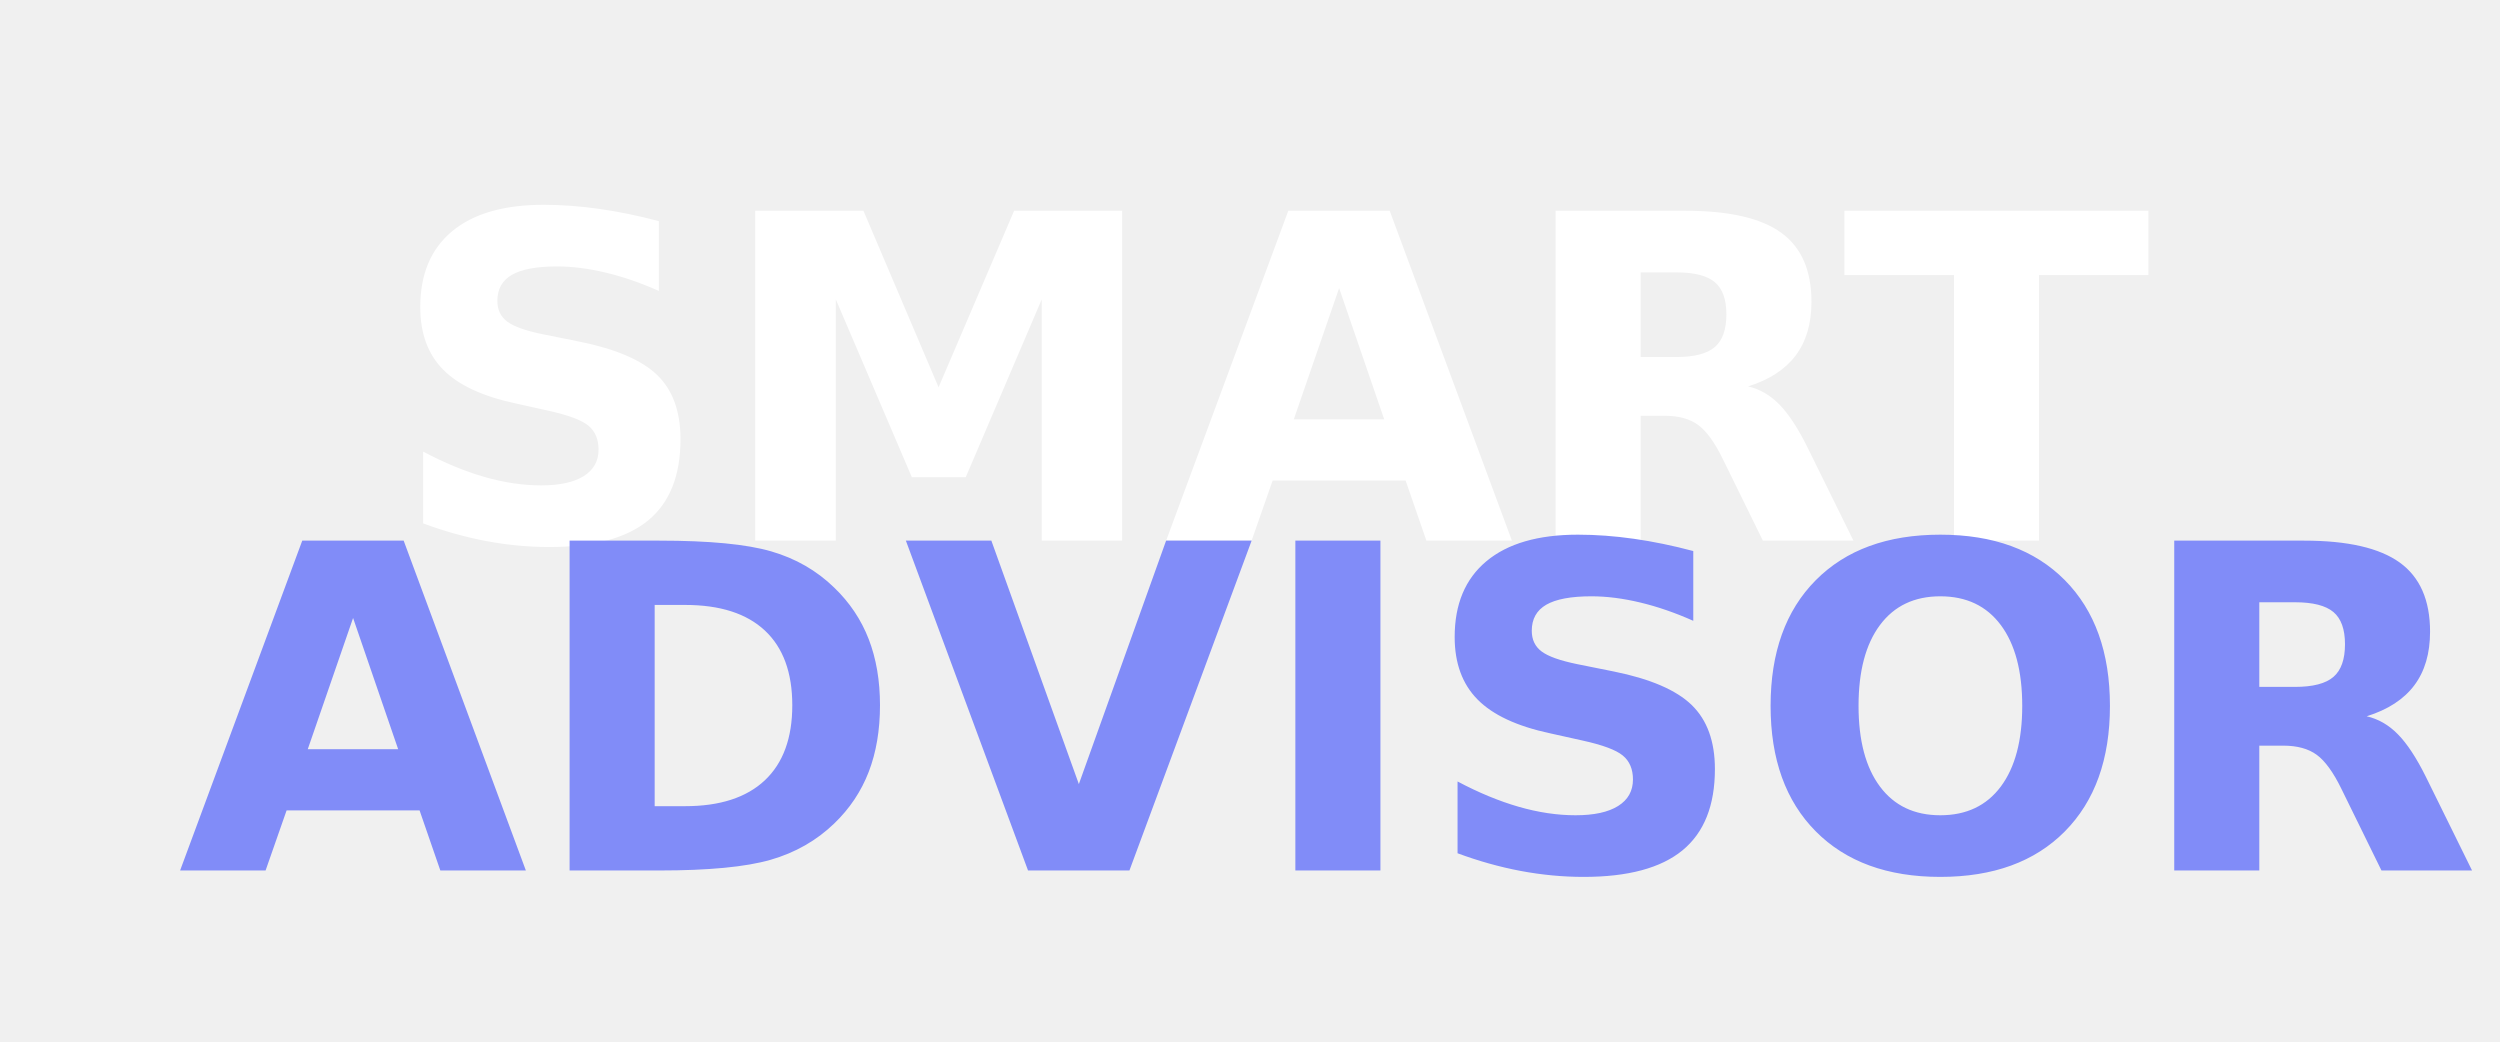
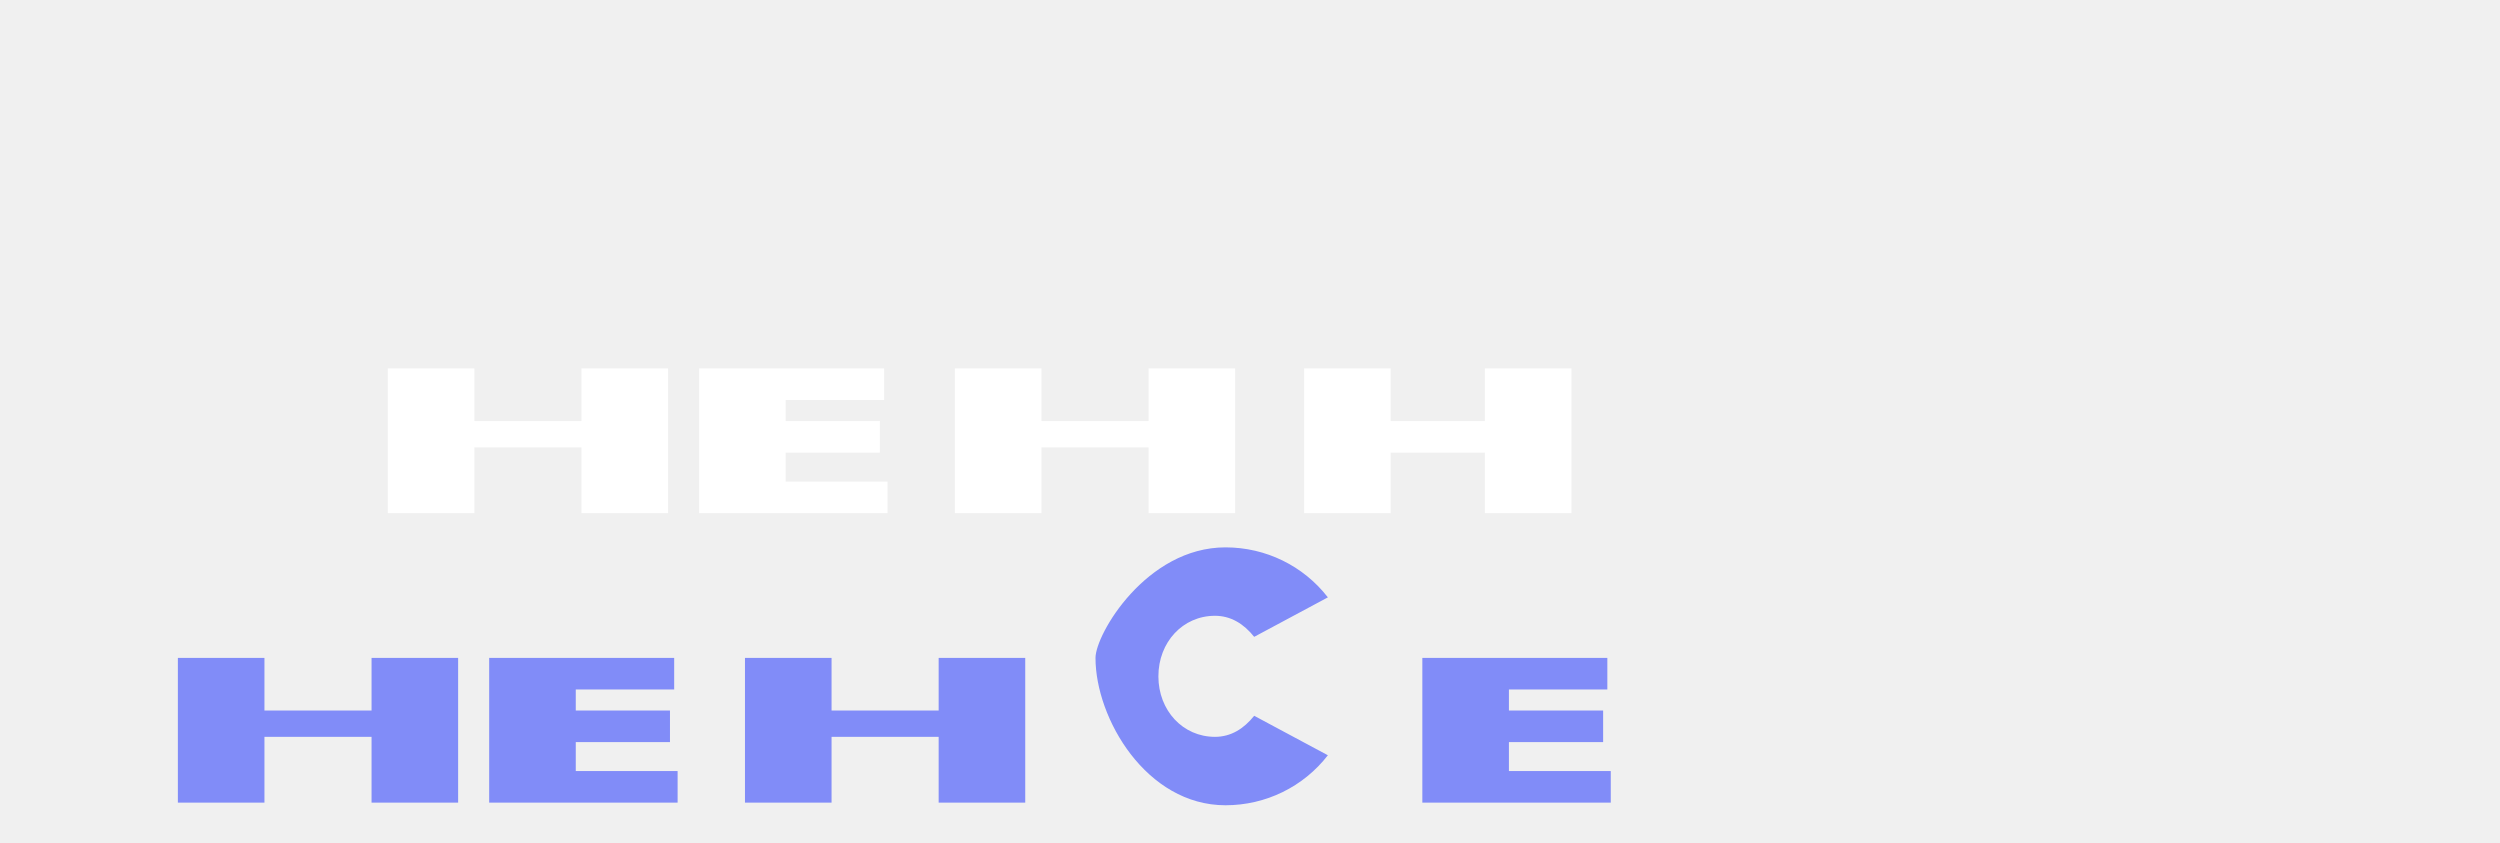
- <svg xmlns="http://www.w3.org/2000/svg" version="1.1" width="4in" height="1.667in" viewBox="100 100 950 320" id="svg5">
-   <defs id="defs1" />
-   <text id="text0" x="247.357" y="267.475" opacity="1" fill="#000000" style="font-weight:700;font-size:171.939px;font-family:'Bitstream Vera Sans';letter-spacing:0px;stroke-width:2.773">
-     <tspan x="247.357" y="267.475" id="tspan2" style="fill:#ffffff;fill-opacity:1;stroke-width:2.773">SMART</tspan>
-   </text>
-   <text id="text6" x="167.593" y="392.828" opacity="1" fill="#000000" style="font-weight:700;font-size:171.939px;font-family:'Bitstream Vera Sans';letter-spacing:0px;stroke-width:2.773">
-     <tspan x="167.593" y="392.828" id="tspan6" style="fill:#818cf8;fill-opacity:1;stroke-width:2.773">ADVISOR</tspan>
-   </text>
+ <svg xmlns="http://www.w3.org/2000/svg" version="1.1" viewBox="100 100 950 320">
+   <g>
+     <path d="M 247.36 240 L 247.36 295 L 280.26 295 L 280.26 270 L 320.96 270 L 320.96 295 L 353.86 295 L 353.86 240 L 320.96 240 L 320.96 260 L 280.26 260 L 280.26 240 Z" fill="#ffffff" />
+     <path d="M 365.66 240 L 365.66 295 L 437.26 295 L 437.26 283 L 398.56 283 L 398.56 272 L 434.36 272 L 434.36 260 L 398.56 260 L 398.56 252 L 435.96 252 L 435.96 240 Z" fill="#ffffff" />
+     <path d="M 462.86 240 L 462.86 295 L 495.76 295 L 495.76 270 L 536.46 270 L 536.46 295 L 569.36 295 L 569.36 240 L 536.46 240 L 536.46 260 L 495.76 260 L 495.76 240 Z" fill="#ffffff" />
+     <path d="M 595.56 240 L 595.56 295 L 628.46 295 L 628.46 272 L 664.26 272 L 664.26 295 L 697.16 295 L 697.16 240 L 664.26 240 L 664.26 260 L 628.46 260 L 628.46 240 Z" fill="#ffffff" />
+     <path d="M 167.59 350 L 167.59 405 L 200.49 405 L 200.49 380 L 241.19 380 L 241.19 405 L 274.09 405 L 274.09 350 L 241.19 350 L 241.19 370 L 200.49 370 L 200.49 350 Z" fill="#818cf8" />
+     <path d="M 285.89 350 L 285.89 405 L 357.49 405 L 357.49 393 L 318.79 393 L 318.79 382 L 354.59 382 L 354.59 370 L 318.79 370 L 318.79 362 L 356.19 362 L 356.19 350 Z" fill="#818cf8" />
+     <path d="M 383.09 350 L 383.09 405 L 415.99 405 L 415.99 380 L 456.69 380 L 456.69 405 L 489.59 405 L 489.59 350 L 456.69 350 L 456.69 370 L 415.99 370 L 415.99 350 Z" fill="#818cf8" />
+     <path d="M 516.29 350 C 516.29 373 535.59 406 565.69 406 C 580.99 406 595.29 399 604.59 387 L 576.59 372 C 572.59 377 567.69 380 561.69 380 C 549.49 380 540.19 370 540.19 357 C 540.19 344 549.49 334 561.69 334 C 567.69 334 572.59 337 576.59 342 L 604.59 327 C 595.29 315 580.99 308 565.69 308 C 535.59 308 516.29 341 516.29 350 Z" fill="#818cf8" />
+     <path d="M 640.49 350 L 640.49 405 L 712.09 405 L 712.09 393 L 673.39 393 L 673.39 382 L 709.19 382 L 709.19 370 L 673.39 370 L 673.39 362 L 710.79 362 L 710.79 350 Z" fill="#818cf8" />
+   </g>
</svg>
